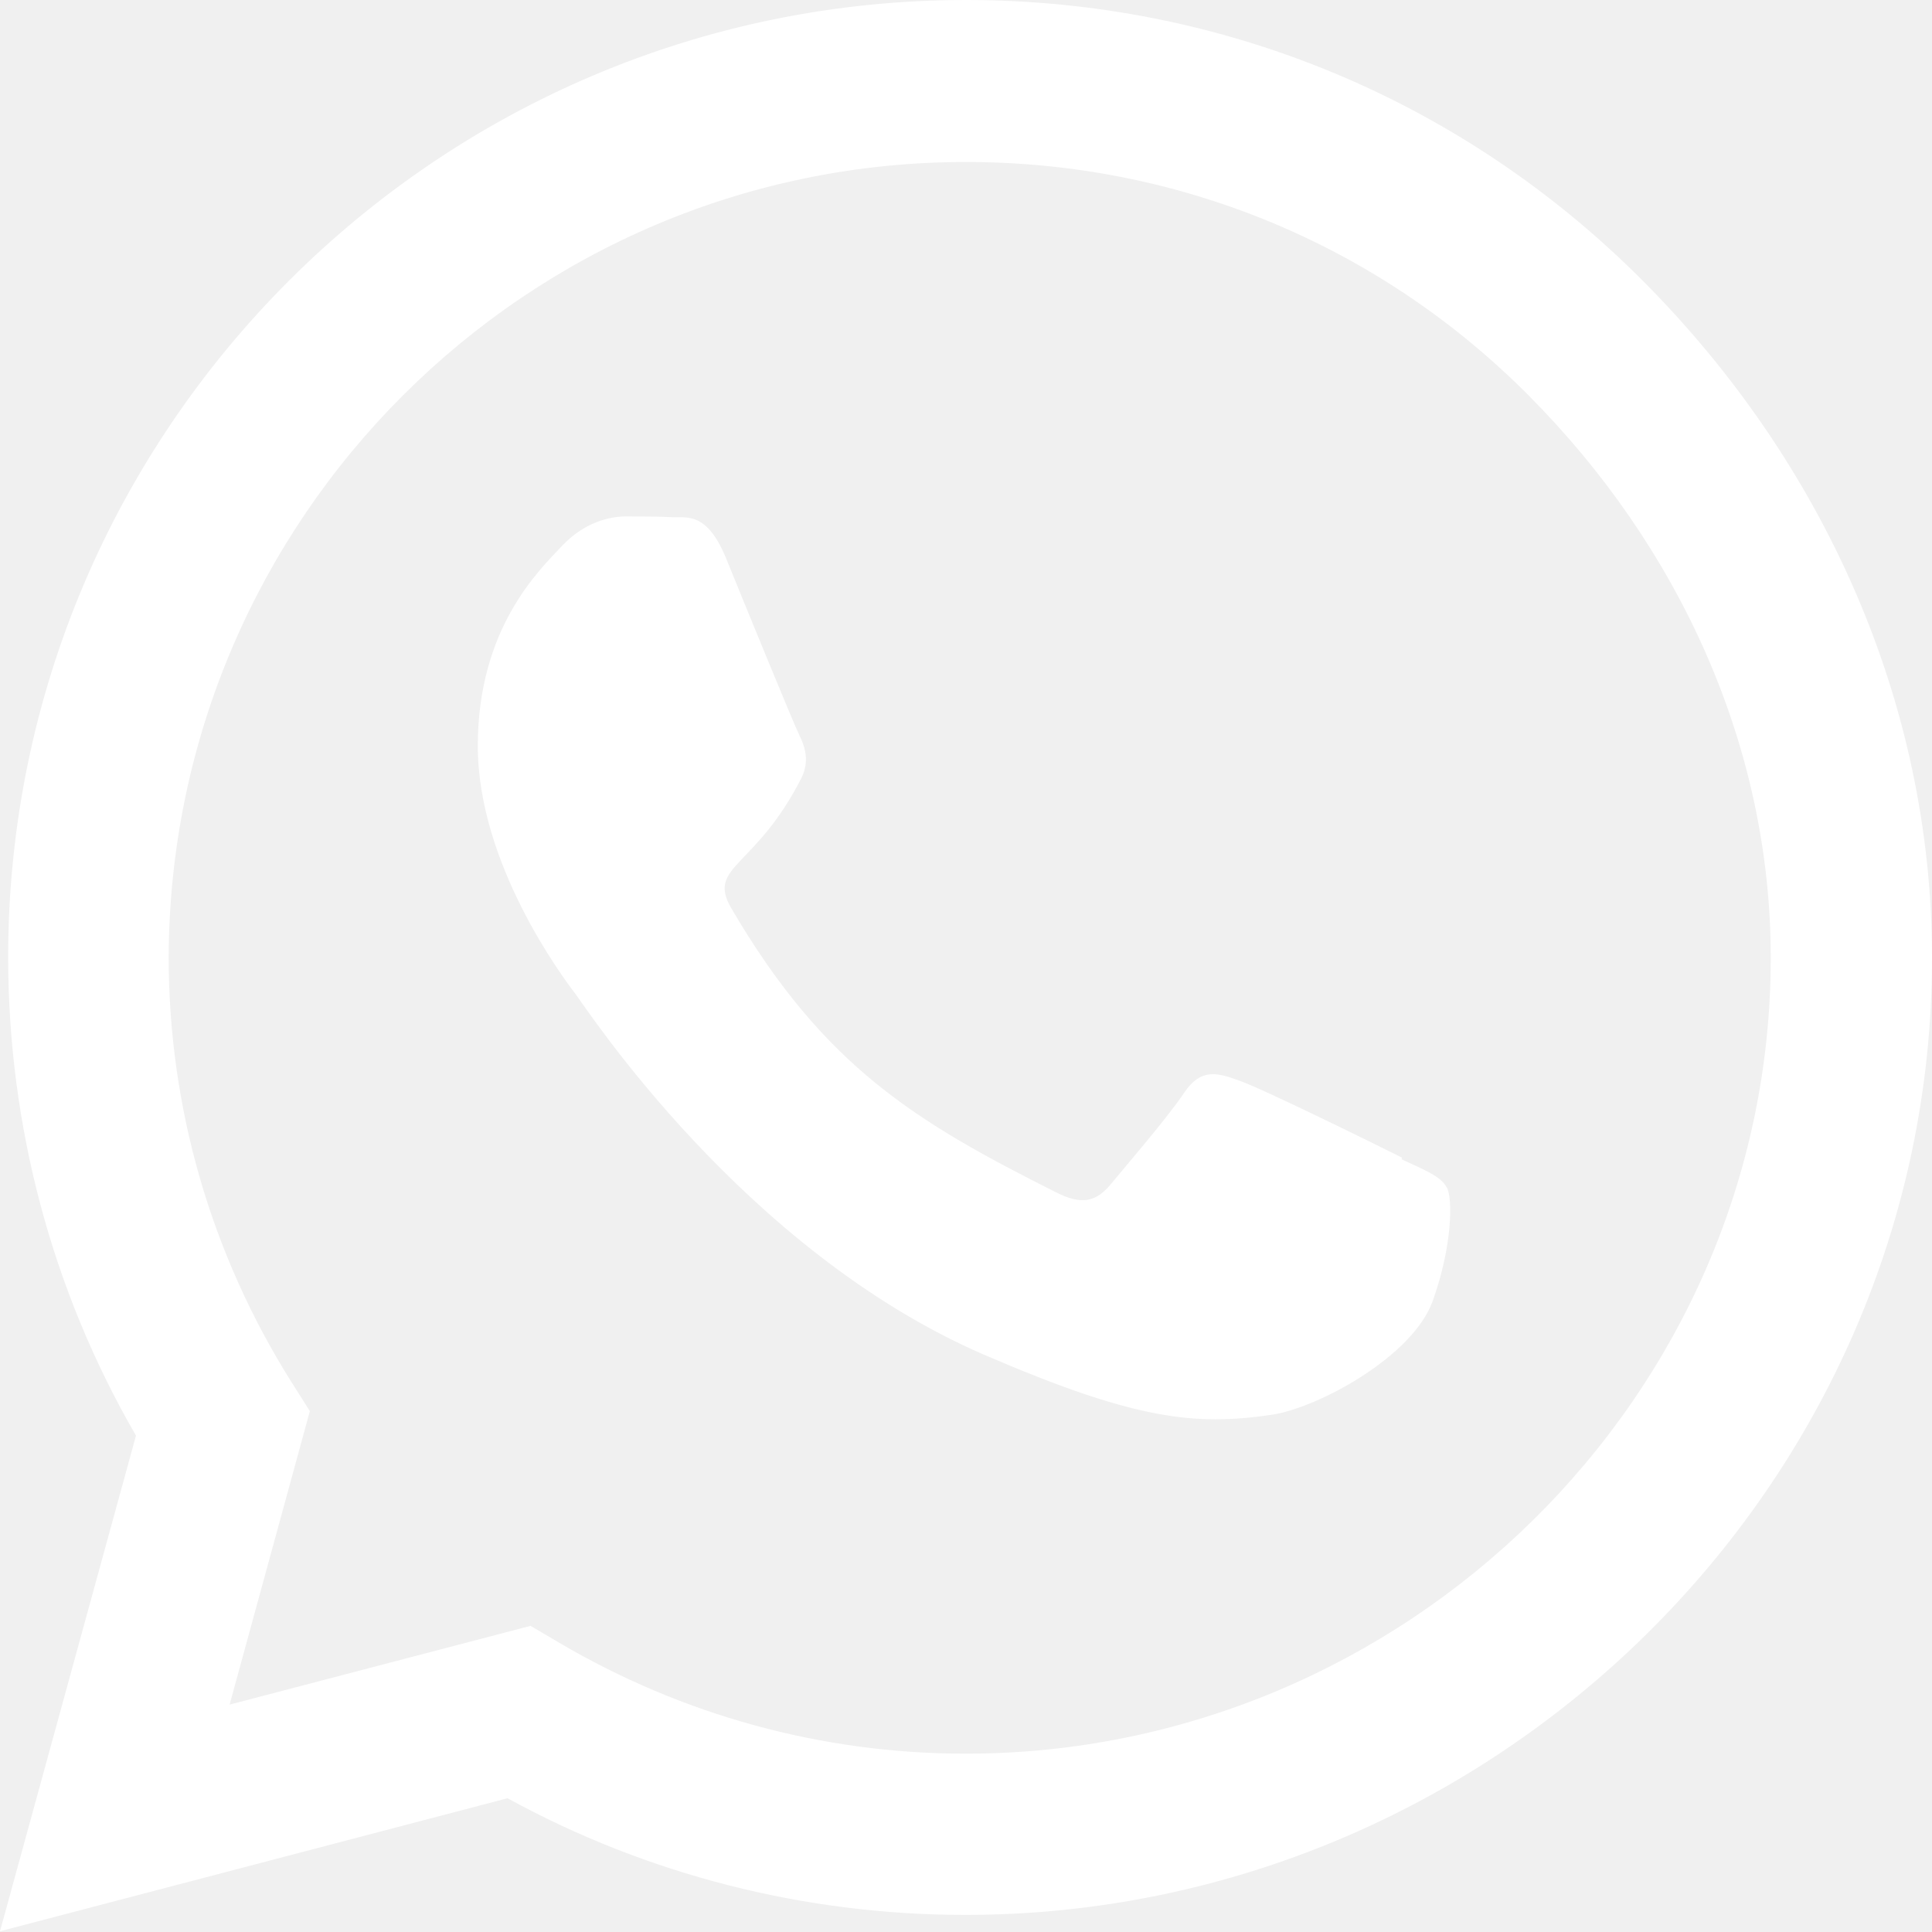
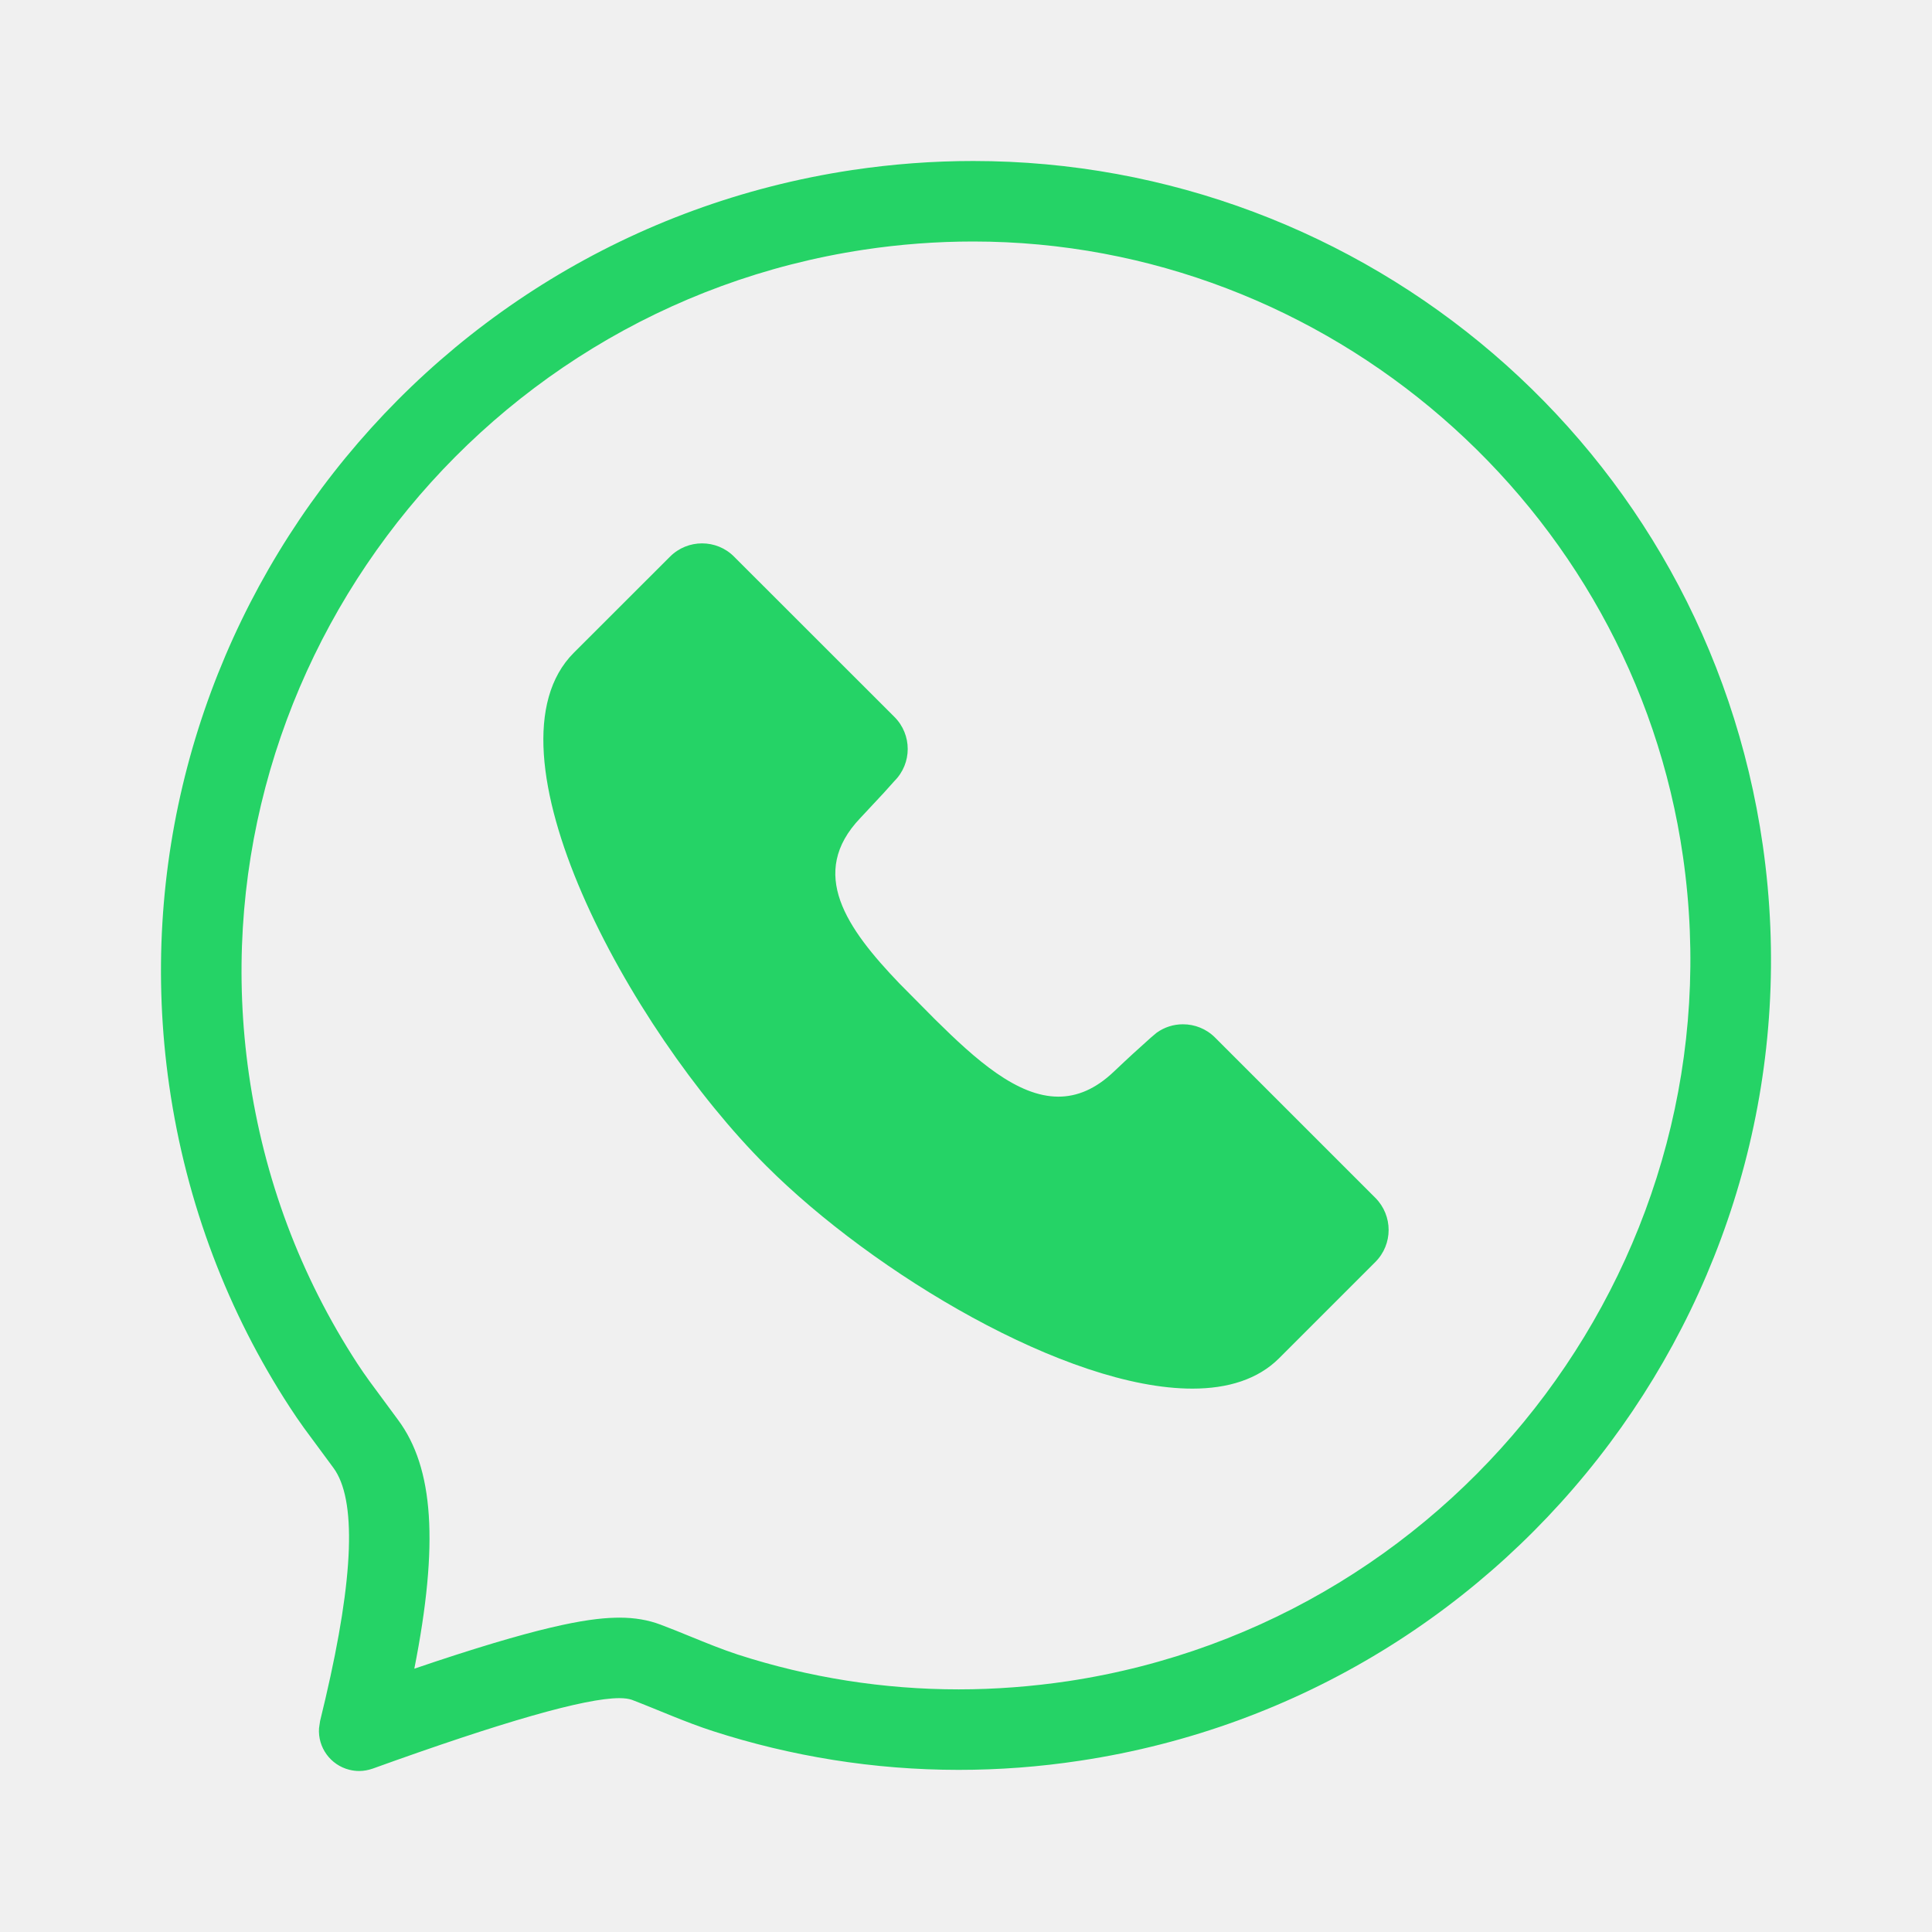
- <svg xmlns="http://www.w3.org/2000/svg" width="26" height="26" viewBox="0 0 26 26">
-   <path d="M22.11,3.78c-2.43-2.44-5.67-3.78-9.11-3.78C5.89,0,.11,5.78.11,12.88c0,2.27.59,4.49,1.72,6.44l-1.83,6.67,6.83-1.79c1.88,1.03,4,1.57,6.16,1.57h0c7.1,0,13.01-5.78,13.01-12.88,0-3.44-1.46-6.67-3.89-9.11ZM12.99,23.6c-1.93,0-3.81-.52-5.46-1.49l-.39-.23-4.05,1.06,1.08-3.95-.26-.41c-1.07-1.71-1.64-3.67-1.64-5.7C2.29,6.98,7.09,2.18,13,2.18c2.86,0,5.55,1.11,7.57,3.14,2.02,2.03,3.26,4.71,3.26,7.57,0,5.91-4.93,10.71-10.83,10.71h0ZM18.87,15.58c-.32-.16-1.9-.94-2.2-1.04-.3-.11-.51-.16-.73.16-.21.32-.83,1.04-1.02,1.27-.19.21-.38.24-.7.08-1.89-.95-3.13-1.69-4.38-3.83-.33-.57.33-.53.95-1.76.1-.21.05-.4-.03-.56s-.73-1.75-.99-2.39c-.26-.63-.53-.54-.73-.55-.19-.01-.4-.01-.62-.01s-.56.08-.86.4c-.3.32-1.13,1.1-1.13,2.69s1.15,3.12,1.31,3.33c.16.21,2.27,3.46,5.5,4.86,2.04.88,2.84.96,3.87.81.62-.09,1.9-.78,2.17-1.53s.27-1.4.19-1.53c-.08-.15-.29-.23-.61-.38Z" fill="#fff" />
+ <svg xmlns="http://www.w3.org/2000/svg" width="24" height="24" viewBox="0 0 24 24" fill="none">
+   <path fill-rule="evenodd" clip-rule="evenodd" d="M8.721 6.75C8.577 6.75 8.433 6.805 8.323 6.915L7.128 8.109C5.933 9.305 7.8 12.765 9.518 14.482C10.854 15.818 13.253 17.25 14.812 17.25C15.253 17.25 15.627 17.135 15.89 16.872L17.085 15.677C17.305 15.457 17.305 15.101 17.085 14.88L15.094 12.889C14.984 12.779 14.84 12.724 14.695 12.724C14.58 12.724 14.465 12.759 14.367 12.83L14.297 12.889C14.155 13.015 14.001 13.156 13.837 13.312C13.607 13.531 13.378 13.623 13.148 13.623C12.637 13.623 12.126 13.169 11.615 12.663L11.172 12.216C10.517 11.532 10.033 10.847 10.687 10.162L10.98 9.848C11.025 9.798 11.069 9.75 11.111 9.702C11.331 9.482 11.331 9.126 11.111 8.906L9.119 6.915C9.01 6.805 8.866 6.75 8.721 6.75ZM12.089 2C16.95 2 21.187 5.55 21.898 10.5C22.68 15.956 18.883 21.048 13.417 21.872C12.91 21.949 12.407 21.986 11.91 21.986C10.852 21.986 9.824 21.817 8.855 21.504C8.512 21.393 8.184 21.244 7.85 21.116C7.813 21.103 7.761 21.095 7.694 21.095C7.269 21.095 6.247 21.387 4.631 21.97C4.576 21.989 4.519 22 4.462 22C4.421 22 4.381 21.995 4.341 21.985C4.103 21.926 3.947 21.705 3.963 21.469L3.976 21.38L4.042 21.104C4.398 19.58 4.43 18.623 4.141 18.233L3.775 17.737C3.715 17.653 3.656 17.568 3.6 17.481C2.839 16.313 2.314 14.961 2.102 13.486C1.319 8.029 5.115 2.937 10.582 2.113C11.089 2.037 11.592 2 12.089 2ZM12.089 3C11.638 3 11.181 3.034 10.731 3.102C5.815 3.844 2.388 8.438 3.092 13.344C3.278 14.642 3.731 15.85 4.438 16.937C4.487 17.012 4.537 17.084 4.589 17.156L4.946 17.64C5.387 18.235 5.453 19.176 5.147 20.729C6.683 20.206 7.286 20.105 7.64 20.096L7.694 20.095C7.885 20.095 8.053 20.124 8.206 20.182L8.394 20.255L8.581 20.331C8.773 20.409 8.965 20.488 9.163 20.553C10.05 20.84 10.975 20.986 11.91 20.986C12.361 20.986 12.818 20.951 13.268 20.884C18.184 20.142 21.611 15.548 20.907 10.643C20.282 6.285 16.491 3 12.089 3Z" fill="#25D366" />
</svg>
